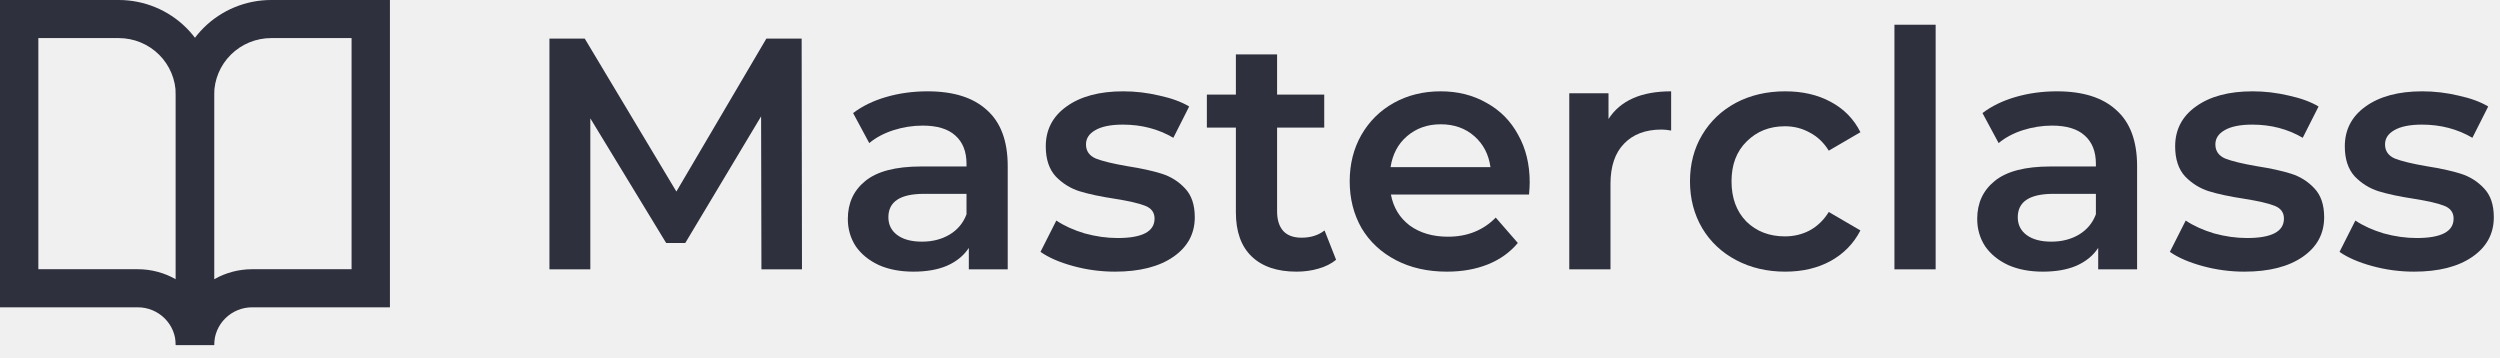
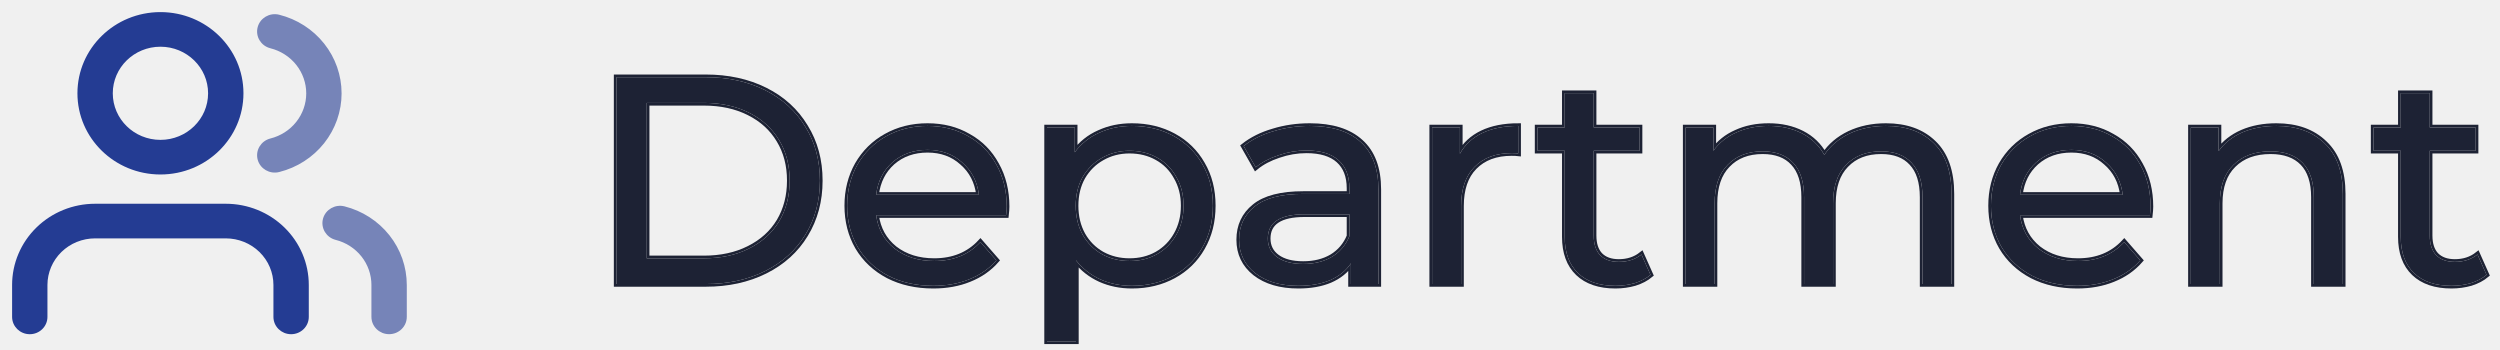
- <svg xmlns="http://www.w3.org/2000/svg" width="182" height="26" viewBox="0 0 182 26" fill="none">
-   <path fill-rule="evenodd" clip-rule="evenodd" d="M0 0H8.645C10.486 0 12.253 0.727 13.555 2.02C14.857 3.314 15.589 5.068 15.589 6.897V25.119H12.797C12.797 24.39 12.505 23.692 11.987 23.177C11.468 22.662 10.765 22.372 10.032 22.372H0V0ZM12.797 20.331V6.897C12.797 5.804 12.359 4.755 11.581 3.981C10.802 3.208 9.746 2.773 8.645 2.773H2.792V19.599H10.032C11.01 19.599 11.962 19.855 12.797 20.331Z" fill="#2E303D" />
-   <path fill-rule="evenodd" clip-rule="evenodd" d="M14.832 2.02C16.134 0.727 17.9 0 19.742 0H28.387V22.372H18.355C17.622 22.372 16.918 22.662 16.4 23.177C15.881 23.692 15.59 24.39 15.59 25.119H12.798V6.897C12.798 5.068 13.53 3.314 14.832 2.02ZM15.59 20.331C16.424 19.855 17.376 19.599 18.355 19.599H25.595V2.773H19.742C18.641 2.773 17.585 3.208 16.806 3.981C16.027 4.755 15.59 5.804 15.59 6.897V20.331Z" fill="#2E303D" />
-   <path d="M55.432 19.608L55.408 8.472L49.888 17.688H48.496L42.976 8.616V19.608H40V2.808H42.568L49.24 13.944L55.792 2.808H58.36L58.384 19.608H55.432Z" fill="#2E303D" />
-   <path d="M67.53 6.648C69.418 6.648 70.858 7.104 71.85 8.016C72.858 8.912 73.362 10.272 73.362 12.096V19.608H70.53V18.048C70.162 18.608 69.634 19.04 68.946 19.344C68.274 19.632 67.458 19.776 66.498 19.776C65.538 19.776 64.698 19.616 63.978 19.296C63.258 18.96 62.698 18.504 62.298 17.928C61.914 17.336 61.722 16.672 61.722 15.936C61.722 14.784 62.146 13.864 62.994 13.176C63.858 12.472 65.21 12.12 67.05 12.12H70.362V11.928C70.362 11.032 70.09 10.344 69.546 9.864C69.018 9.384 68.226 9.144 67.17 9.144C66.45 9.144 65.738 9.256 65.034 9.48C64.346 9.704 63.762 10.016 63.282 10.416L62.106 8.232C62.778 7.72 63.586 7.328 64.53 7.056C65.474 6.784 66.474 6.648 67.53 6.648ZM67.122 17.592C67.874 17.592 68.538 17.424 69.114 17.088C69.706 16.736 70.122 16.24 70.362 15.6V14.112H67.266C65.538 14.112 64.674 14.68 64.674 15.816C64.674 16.36 64.89 16.792 65.322 17.112C65.754 17.432 66.354 17.592 67.122 17.592Z" fill="#2E303D" />
-   <path d="M81.172 19.776C80.132 19.776 79.116 19.64 78.124 19.368C77.132 19.096 76.34 18.752 75.748 18.336L76.9 16.056C77.476 16.44 78.164 16.752 78.964 16.992C79.78 17.216 80.58 17.328 81.364 17.328C83.156 17.328 84.052 16.856 84.052 15.912C84.052 15.464 83.82 15.152 83.356 14.976C82.908 14.8 82.18 14.632 81.172 14.472C80.116 14.312 79.252 14.128 78.58 13.92C77.924 13.712 77.348 13.352 76.852 12.84C76.372 12.312 76.132 11.584 76.132 10.656C76.132 9.44 76.636 8.472 77.644 7.752C78.668 7.016 80.044 6.648 81.772 6.648C82.652 6.648 83.532 6.752 84.412 6.96C85.292 7.152 86.012 7.416 86.572 7.752L85.42 10.032C84.332 9.392 83.108 9.072 81.748 9.072C80.868 9.072 80.196 9.208 79.732 9.48C79.284 9.736 79.06 10.08 79.06 10.512C79.06 10.992 79.3 11.336 79.78 11.544C80.276 11.736 81.036 11.92 82.06 12.096C83.084 12.256 83.924 12.44 84.58 12.648C85.236 12.856 85.796 13.208 86.26 13.704C86.74 14.2 86.98 14.904 86.98 15.816C86.98 17.016 86.46 17.976 85.42 18.696C84.38 19.416 82.964 19.776 81.172 19.776Z" fill="#2E303D" />
-   <path d="M97.268 18.912C96.916 19.2 96.484 19.416 95.972 19.56C95.476 19.704 94.948 19.776 94.388 19.776C92.98 19.776 91.892 19.408 91.124 18.672C90.356 17.936 89.972 16.864 89.972 15.456V9.288H87.86V6.888H89.972V3.96H92.972V6.888H96.404V9.288H92.972V15.384C92.972 16.008 93.124 16.488 93.428 16.824C93.732 17.144 94.172 17.304 94.748 17.304C95.42 17.304 95.98 17.128 96.428 16.776L97.268 18.912Z" fill="#2E303D" />
-   <path d="M111.362 13.272C111.362 13.48 111.346 13.776 111.314 14.16H101.258C101.434 15.104 101.89 15.856 102.626 16.416C103.378 16.96 104.306 17.232 105.41 17.232C106.818 17.232 107.978 16.768 108.89 15.84L110.498 17.688C109.922 18.376 109.194 18.896 108.314 19.248C107.434 19.6 106.442 19.776 105.338 19.776C103.93 19.776 102.69 19.496 101.618 18.936C100.546 18.376 99.714 17.6 99.122 16.608C98.546 15.6 98.258 14.464 98.258 13.2C98.258 11.952 98.538 10.832 99.098 9.84C99.674 8.832 100.466 8.048 101.474 7.488C102.482 6.928 103.618 6.648 104.882 6.648C106.13 6.648 107.242 6.928 108.218 7.488C109.21 8.032 109.978 8.808 110.522 9.816C111.082 10.808 111.362 11.96 111.362 13.272ZM104.882 9.048C103.922 9.048 103.106 9.336 102.434 9.912C101.778 10.472 101.378 11.224 101.234 12.168H108.506C108.378 11.24 107.986 10.488 107.33 9.912C106.674 9.336 105.858 9.048 104.882 9.048Z" fill="#2E303D" />
-   <path d="M117.099 8.664C117.963 7.32 119.483 6.648 121.659 6.648V9.504C121.403 9.456 121.171 9.432 120.963 9.432C119.795 9.432 118.883 9.776 118.227 10.464C117.571 11.136 117.243 12.112 117.243 13.392V19.608H114.243V6.792H117.099V8.664Z" fill="#2E303D" />
-   <path d="M129.967 19.776C128.639 19.776 127.447 19.496 126.391 18.936C125.335 18.376 124.511 17.6 123.919 16.608C123.327 15.6 123.031 14.464 123.031 13.2C123.031 11.936 123.327 10.808 123.919 9.816C124.511 8.824 125.327 8.048 126.367 7.488C127.423 6.928 128.623 6.648 129.967 6.648C131.231 6.648 132.335 6.904 133.279 7.416C134.239 7.928 134.959 8.664 135.439 9.624L133.135 10.968C132.767 10.376 132.303 9.936 131.743 9.648C131.199 9.344 130.599 9.192 129.943 9.192C128.823 9.192 127.895 9.56 127.159 10.296C126.423 11.016 126.055 11.984 126.055 13.2C126.055 14.416 126.415 15.392 127.135 16.128C127.871 16.848 128.807 17.208 129.943 17.208C130.599 17.208 131.199 17.064 131.743 16.776C132.303 16.472 132.767 16.024 133.135 15.432L135.439 16.776C134.943 17.736 134.215 18.48 133.255 19.008C132.311 19.52 131.215 19.776 129.967 19.776Z" fill="#2E303D" />
-   <path d="M137.915 1.8H140.915V19.608H137.915V1.8Z" fill="#2E303D" />
-   <path d="M149.749 6.648C151.637 6.648 153.077 7.104 154.069 8.016C155.077 8.912 155.581 10.272 155.581 12.096V19.608H152.749V18.048C152.381 18.608 151.853 19.04 151.165 19.344C150.493 19.632 149.677 19.776 148.717 19.776C147.757 19.776 146.917 19.616 146.197 19.296C145.477 18.96 144.917 18.504 144.517 17.928C144.133 17.336 143.941 16.672 143.941 15.936C143.941 14.784 144.365 13.864 145.213 13.176C146.077 12.472 147.429 12.12 149.269 12.12H152.581V11.928C152.581 11.032 152.309 10.344 151.765 9.864C151.237 9.384 150.445 9.144 149.389 9.144C148.669 9.144 147.957 9.256 147.253 9.48C146.565 9.704 145.981 10.016 145.501 10.416L144.325 8.232C144.997 7.72 145.805 7.328 146.749 7.056C147.693 6.784 148.693 6.648 149.749 6.648ZM149.341 17.592C150.093 17.592 150.757 17.424 151.333 17.088C151.925 16.736 152.341 16.24 152.581 15.6V14.112H149.485C147.757 14.112 146.893 14.68 146.893 15.816C146.893 16.36 147.109 16.792 147.541 17.112C147.973 17.432 148.573 17.592 149.341 17.592Z" fill="#2E303D" />
-   <path d="M163.391 19.776C162.351 19.776 161.335 19.64 160.343 19.368C159.351 19.096 158.559 18.752 157.967 18.336L159.119 16.056C159.695 16.44 160.383 16.752 161.183 16.992C161.999 17.216 162.799 17.328 163.583 17.328C165.375 17.328 166.271 16.856 166.271 15.912C166.271 15.464 166.039 15.152 165.575 14.976C165.127 14.8 164.399 14.632 163.391 14.472C162.335 14.312 161.471 14.128 160.799 13.92C160.143 13.712 159.567 13.352 159.071 12.84C158.591 12.312 158.351 11.584 158.351 10.656C158.351 9.44 158.855 8.472 159.863 7.752C160.887 7.016 162.263 6.648 163.991 6.648C164.871 6.648 165.751 6.752 166.631 6.96C167.511 7.152 168.231 7.416 168.791 7.752L167.639 10.032C166.551 9.392 165.327 9.072 163.967 9.072C163.087 9.072 162.415 9.208 161.951 9.48C161.503 9.736 161.279 10.08 161.279 10.512C161.279 10.992 161.519 11.336 161.999 11.544C162.495 11.736 163.255 11.92 164.279 12.096C165.303 12.256 166.143 12.44 166.799 12.648C167.455 12.856 168.015 13.208 168.479 13.704C168.959 14.2 169.199 14.904 169.199 15.816C169.199 17.016 168.679 17.976 167.639 18.696C166.599 19.416 165.183 19.776 163.391 19.776Z" fill="#2E303D" />
-   <path d="M175.742 19.776C174.702 19.776 173.686 19.64 172.694 19.368C171.702 19.096 170.91 18.752 170.318 18.336L171.47 16.056C172.046 16.44 172.734 16.752 173.534 16.992C174.35 17.216 175.15 17.328 175.934 17.328C177.726 17.328 178.622 16.856 178.622 15.912C178.622 15.464 178.39 15.152 177.926 14.976C177.478 14.8 176.75 14.632 175.742 14.472C174.686 14.312 173.822 14.128 173.15 13.92C172.494 13.712 171.918 13.352 171.422 12.84C170.942 12.312 170.702 11.584 170.702 10.656C170.702 9.44 171.206 8.472 172.214 7.752C173.238 7.016 174.614 6.648 176.342 6.648C177.222 6.648 178.102 6.752 178.982 6.96C179.862 7.152 180.582 7.416 181.142 7.752L179.99 10.032C178.902 9.392 177.678 9.072 176.318 9.072C175.438 9.072 174.766 9.208 174.302 9.48C173.854 9.736 173.63 10.08 173.63 10.512C173.63 10.992 173.87 11.336 174.35 11.544C174.846 11.736 175.606 11.92 176.63 12.096C177.654 12.256 178.494 12.44 179.15 12.648C179.806 12.856 180.366 13.208 180.83 13.704C181.31 14.2 181.55 14.904 181.55 15.816C181.55 17.016 181.03 17.976 179.99 18.696C178.95 19.416 177.534 19.776 175.742 19.776Z" fill="#2E303D" />
+ <svg xmlns="http://www.w3.org/2000/svg" width="186" height="26" viewBox="0 0 186 26" fill="none">
+   <path fill-rule="evenodd" clip-rule="evenodd" d="M2.78 16.999C3.919 15.885 5.465 15.259 7.076 15.259H16.798C18.409 15.259 19.955 15.885 21.094 16.999C22.234 18.113 22.874 19.624 22.874 21.2V23.576C22.874 24.233 22.33 24.765 21.659 24.765C20.988 24.765 20.443 24.233 20.443 23.576V21.2C20.443 20.254 20.059 19.348 19.376 18.679C18.692 18.011 17.765 17.635 16.798 17.635H7.076C6.109 17.635 5.182 18.011 4.498 18.679C3.815 19.348 3.43 20.254 3.43 21.2V23.576C3.43 24.233 2.886 24.765 2.215 24.765C1.544 24.765 1 24.233 1 23.576V21.2C1 19.624 1.64 18.113 2.78 16.999Z" fill="#243C93" stroke="#243C93" stroke-width="0.2" stroke-linecap="round" stroke-linejoin="round" />
+   <path fill-rule="evenodd" clip-rule="evenodd" d="M11.937 3.376C9.923 3.376 8.291 4.972 8.291 6.941C8.291 8.91 9.923 10.506 11.937 10.506C13.95 10.506 15.582 8.91 15.582 6.941C15.582 4.972 13.95 3.376 11.937 3.376ZM5.861 6.941C5.861 3.66 8.581 1 11.937 1C15.293 1 18.013 3.66 18.013 6.941C18.013 10.222 15.293 12.882 11.937 12.882C8.581 12.882 5.861 10.222 5.861 6.941Z" fill="#243C93" stroke="#243C93" stroke-width="0.2" stroke-linecap="round" stroke-linejoin="round" />
+   <path opacity="0.6" fill-rule="evenodd" clip-rule="evenodd" d="M24.127 16.303C24.295 15.668 24.958 15.286 25.608 15.45C26.911 15.779 28.066 16.522 28.891 17.562C29.716 18.602 30.164 19.881 30.165 21.198L30.165 23.575C30.165 24.231 29.621 24.763 28.95 24.763C28.278 24.763 27.734 24.231 27.734 23.575L27.734 21.199C27.734 21.199 27.734 21.2 27.734 21.199C27.734 20.41 27.465 19.642 26.97 19.018C26.475 18.394 25.782 17.948 25 17.751C24.35 17.587 23.959 16.939 24.127 16.303Z" fill="#243C93" stroke="#243C93" stroke-width="0.2" stroke-linecap="round" stroke-linejoin="round" />
+   <path opacity="0.6" fill-rule="evenodd" clip-rule="evenodd" d="M19.266 2.049C19.433 1.413 20.095 1.029 20.745 1.192C22.052 1.519 23.21 2.263 24.038 3.305C24.865 4.347 25.314 5.628 25.314 6.948C25.314 8.267 24.865 9.548 24.038 10.591C23.21 11.633 22.052 12.376 20.745 12.703C20.095 12.866 19.433 12.482 19.266 11.847C19.1 11.211 19.492 10.564 20.142 10.401C20.926 10.204 21.621 9.759 22.118 9.133C22.614 8.508 22.884 7.739 22.884 6.948C22.884 6.156 22.614 5.387 22.118 4.762C21.621 4.137 20.926 3.691 20.142 3.494C19.492 3.332 19.1 2.684 19.266 2.049Z" fill="#243C93" stroke="#243C93" stroke-width="0.2" stroke-linecap="round" stroke-linejoin="round" />
+   <mask id="path-5-outside-1_207_6936" maskUnits="userSpaceOnUse" x="44.87" y="4.744" width="141" height="21" fill="black">
+     <rect fill="white" x="44.87" y="4.744" width="141" height="21" />
+     <path d="M45.87 5.744H52.502C54.166 5.744 55.642 6.066 56.931 6.711C58.22 7.356 59.217 8.264 59.921 9.437C60.641 10.595 61.001 11.928 61.001 13.438C61.001 14.947 60.641 16.288 59.921 17.461C59.217 18.619 58.22 19.52 56.931 20.165C55.642 20.809 54.166 21.132 52.502 21.132H45.87V5.744ZM52.367 19.219C53.641 19.219 54.758 18.977 55.717 18.494C56.691 18.01 57.441 17.336 57.965 16.471C58.49 15.592 58.752 14.581 58.752 13.438C58.752 12.295 58.49 11.291 57.965 10.426C57.441 9.547 56.691 8.865 55.717 8.382C54.758 7.898 53.641 7.656 52.367 7.656H48.118V19.219H52.367Z" />
+     <path d="M74.899 15.372C74.899 15.534 74.884 15.746 74.854 16.01H65.186C65.321 17.036 65.778 17.864 66.558 18.494C67.352 19.109 68.334 19.417 69.503 19.417C70.927 19.417 72.073 18.948 72.943 18.01L74.134 19.373C73.595 19.989 72.92 20.458 72.111 20.78C71.317 21.103 70.425 21.264 69.436 21.264C68.176 21.264 67.06 21.015 66.085 20.516C65.111 20.003 64.354 19.293 63.815 18.384C63.29 17.475 63.028 16.45 63.028 15.306C63.028 14.178 63.283 13.159 63.792 12.251C64.317 11.342 65.029 10.639 65.928 10.14C66.843 9.627 67.869 9.371 69.008 9.371C70.147 9.371 71.159 9.627 72.043 10.14C72.943 10.639 73.64 11.342 74.134 12.251C74.644 13.159 74.899 14.2 74.899 15.372ZM69.008 11.152C67.974 11.152 67.105 11.459 66.4 12.075C65.711 12.69 65.306 13.496 65.186 14.493H72.83C72.71 13.511 72.298 12.712 71.594 12.097C70.904 11.467 70.043 11.152 69.008 11.152Z" />
+     <path d="M84.213 9.371C85.368 9.371 86.402 9.62 87.316 10.118C88.231 10.617 88.942 11.313 89.452 12.207C89.977 13.101 90.239 14.134 90.239 15.306C90.239 16.479 89.977 17.519 89.452 18.428C88.942 19.322 88.231 20.018 87.316 20.516C86.402 21.015 85.368 21.264 84.213 21.264C83.359 21.264 82.572 21.103 81.853 20.78C81.148 20.458 80.549 19.989 80.054 19.373V25.397H77.896V9.481H79.964V11.327C80.444 10.682 81.051 10.199 81.785 9.876C82.52 9.539 83.329 9.371 84.213 9.371ZM84.034 19.417C84.798 19.417 85.48 19.249 86.08 18.912C86.694 18.56 87.174 18.076 87.519 17.461C87.878 16.831 88.058 16.112 88.058 15.306C88.058 14.5 87.878 13.79 87.519 13.174C87.174 12.544 86.694 12.06 86.08 11.723C85.48 11.386 84.798 11.217 84.034 11.217C83.284 11.217 82.602 11.393 81.988 11.745C81.388 12.082 80.909 12.558 80.549 13.174C80.204 13.79 80.032 14.5 80.032 15.306C80.032 16.112 80.204 16.831 80.549 17.461C80.894 18.076 81.373 18.56 81.988 18.912C82.602 19.249 83.284 19.417 84.034 19.417Z" />
+     <path d="M97.451 9.371C99.099 9.371 100.358 9.767 101.228 10.558C102.112 11.349 102.554 12.529 102.554 14.097V21.132H100.508V19.593C100.148 20.135 99.631 20.553 98.957 20.846C98.297 21.125 97.51 21.264 96.596 21.264C95.262 21.264 94.19 20.949 93.381 20.319C92.587 19.688 92.189 18.86 92.189 17.834C92.189 16.808 92.572 15.988 93.336 15.372C94.1 14.742 95.315 14.427 96.978 14.427H100.396V14.009C100.396 13.101 100.126 12.405 99.586 11.921C99.047 11.437 98.252 11.195 97.203 11.195C96.499 11.195 95.809 11.313 95.135 11.547C94.46 11.767 93.891 12.068 93.426 12.448L92.527 10.866C93.141 10.382 93.876 10.016 94.73 9.767C95.584 9.503 96.491 9.371 97.451 9.371ZM96.956 19.637C97.78 19.637 98.492 19.461 99.092 19.109C99.691 18.743 100.126 18.23 100.396 17.571V15.944H97.068C95.24 15.944 94.325 16.545 94.325 17.747C94.325 18.333 94.558 18.794 95.022 19.131C95.487 19.468 96.132 19.637 96.956 19.637Z" />
+     <path d="M108.617 11.437C108.991 10.763 109.546 10.25 110.28 9.898C111.015 9.547 111.907 9.371 112.956 9.371V11.415C112.836 11.401 112.671 11.393 112.461 11.393C111.292 11.393 110.37 11.738 109.696 12.427C109.036 13.101 108.707 14.068 108.707 15.328V21.132H106.548V9.481H108.617V11.437Z" />
+     <path d="M122.799 20.45C122.484 20.714 122.094 20.919 121.63 21.066C121.165 21.198 120.686 21.264 120.191 21.264C118.992 21.264 118.063 20.949 117.403 20.319C116.744 19.688 116.414 18.787 116.414 17.615V11.217H114.39V9.481H116.414V6.931H118.572V9.481H121.99V11.217H118.572V17.527C118.572 18.157 118.73 18.64 119.044 18.977C119.374 19.315 119.839 19.483 120.438 19.483C121.098 19.483 121.66 19.3 122.124 18.934L122.799 20.45Z" />
+     <path d="M140.314 9.371C141.813 9.371 142.997 9.796 143.867 10.646C144.751 11.496 145.193 12.756 145.193 14.427V21.132H143.035V14.669C143.035 13.54 142.765 12.69 142.225 12.119C141.701 11.547 140.944 11.261 139.955 11.261C138.861 11.261 137.991 11.598 137.347 12.273C136.702 12.932 136.38 13.885 136.38 15.13V21.132H134.222V14.669C134.222 13.54 133.952 12.69 133.412 12.119C132.888 11.547 132.131 11.261 131.141 11.261C130.047 11.261 129.178 11.598 128.533 12.273C127.889 12.932 127.567 13.885 127.567 15.13V21.132H125.408V9.481H127.477V11.217C127.911 10.617 128.481 10.162 129.185 9.855C129.89 9.532 130.692 9.371 131.591 9.371C132.52 9.371 133.345 9.554 134.064 9.92C134.784 10.287 135.338 10.822 135.728 11.525C136.178 10.851 136.8 10.323 137.594 9.942C138.403 9.561 139.31 9.371 140.314 9.371Z" />
+     <path d="M160 15.372C160 15.534 159.985 15.746 159.955 16.01H150.287C150.422 17.036 150.879 17.864 151.659 18.494C152.453 19.109 153.435 19.417 154.604 19.417C156.028 19.417 157.174 18.948 158.044 18.01L159.235 19.373C158.696 19.989 158.021 20.458 157.212 20.78C156.417 21.103 155.526 21.264 154.536 21.264C153.277 21.264 152.161 21.015 151.186 20.516C150.212 20.003 149.455 19.293 148.916 18.384C148.391 17.475 148.129 16.45 148.129 15.306C148.129 14.178 148.384 13.159 148.893 12.251C149.418 11.342 150.13 10.639 151.029 10.14C151.943 9.627 152.97 9.371 154.109 9.371C155.248 9.371 156.26 9.627 157.144 10.14C158.044 10.639 158.741 11.342 159.235 12.251C159.745 13.159 160 14.2 160 15.372ZM154.109 11.152C153.075 11.152 152.206 11.459 151.501 12.075C150.812 12.69 150.407 13.496 150.287 14.493H157.931C157.811 13.511 157.399 12.712 156.695 12.097C156.005 11.467 155.143 11.152 154.109 11.152Z" />
+     <path d="M169.359 9.371C170.873 9.371 172.072 9.803 172.957 10.668C173.856 11.518 174.306 12.771 174.306 14.427V21.132H172.147V14.669C172.147 13.54 171.87 12.69 171.315 12.119C170.761 11.547 169.966 11.261 168.932 11.261C167.763 11.261 166.841 11.598 166.167 12.273C165.492 12.932 165.155 13.885 165.155 15.13V21.132H162.997V9.481H165.065V11.239C165.5 10.639 166.084 10.177 166.819 9.855C167.568 9.532 168.415 9.371 169.359 9.371Z" />
+     <path d="M185 20.45C184.685 20.714 184.295 20.919 183.831 21.066C183.366 21.198 182.887 21.264 182.392 21.264C181.193 21.264 180.264 20.949 179.604 20.319C178.945 19.688 178.615 18.787 178.615 17.615V11.217H176.591V9.481H178.615V6.931H180.773V9.481H184.191V11.217H180.773V17.527C180.773 18.157 180.931 18.64 181.245 18.977C181.575 19.315 182.04 19.483 182.639 19.483C183.299 19.483 183.861 19.3 184.325 18.934L185 20.45Z" />
+   </mask>
+   <path d="M45.87 5.744H52.502C54.166 5.744 55.642 6.066 56.931 6.711C58.22 7.356 59.217 8.264 59.921 9.437C60.641 10.595 61.001 11.928 61.001 13.438C61.001 14.947 60.641 16.288 59.921 17.461C59.217 18.619 58.22 19.52 56.931 20.165C55.642 20.809 54.166 21.132 52.502 21.132H45.87V5.744ZM52.367 19.219C53.641 19.219 54.758 18.977 55.717 18.494C56.691 18.01 57.441 17.336 57.965 16.471C58.49 15.592 58.752 14.581 58.752 13.438C58.752 12.295 58.49 11.291 57.965 10.426C57.441 9.547 56.691 8.865 55.717 8.382C54.758 7.898 53.641 7.656 52.367 7.656H48.118V19.219H52.367Z" fill="#1D2234" />
+   <path d="M74.899 15.372C74.899 15.534 74.884 15.746 74.854 16.01H65.186C65.321 17.036 65.778 17.864 66.558 18.494C67.352 19.109 68.334 19.417 69.503 19.417C70.927 19.417 72.073 18.948 72.943 18.01L74.134 19.373C73.595 19.989 72.92 20.458 72.111 20.78C71.317 21.103 70.425 21.264 69.436 21.264C68.176 21.264 67.06 21.015 66.085 20.516C65.111 20.003 64.354 19.293 63.815 18.384C63.29 17.475 63.028 16.45 63.028 15.306C63.028 14.178 63.283 13.159 63.792 12.251C64.317 11.342 65.029 10.639 65.928 10.14C66.843 9.627 67.869 9.371 69.008 9.371C70.147 9.371 71.159 9.627 72.043 10.14C72.943 10.639 73.64 11.342 74.134 12.251C74.644 13.159 74.899 14.2 74.899 15.372ZM69.008 11.152C67.974 11.152 67.105 11.459 66.4 12.075C65.711 12.69 65.306 13.496 65.186 14.493H72.83C72.71 13.511 72.298 12.712 71.594 12.097C70.904 11.467 70.043 11.152 69.008 11.152Z" fill="#1D2234" />
+   <path d="M84.213 9.371C85.368 9.371 86.402 9.62 87.316 10.118C88.231 10.617 88.942 11.313 89.452 12.207C89.977 13.101 90.239 14.134 90.239 15.306C90.239 16.479 89.977 17.519 89.452 18.428C88.942 19.322 88.231 20.018 87.316 20.516C86.402 21.015 85.368 21.264 84.213 21.264C83.359 21.264 82.572 21.103 81.853 20.78C81.148 20.458 80.549 19.989 80.054 19.373V25.397H77.896V9.481H79.964V11.327C80.444 10.682 81.051 10.199 81.785 9.876C82.52 9.539 83.329 9.371 84.213 9.371ZM84.034 19.417C84.798 19.417 85.48 19.249 86.08 18.912C86.694 18.56 87.174 18.076 87.519 17.461C87.878 16.831 88.058 16.112 88.058 15.306C88.058 14.5 87.878 13.79 87.519 13.174C87.174 12.544 86.694 12.06 86.08 11.723C85.48 11.386 84.798 11.217 84.034 11.217C83.284 11.217 82.602 11.393 81.988 11.745C81.388 12.082 80.909 12.558 80.549 13.174C80.204 13.79 80.032 14.5 80.032 15.306C80.032 16.112 80.204 16.831 80.549 17.461C80.894 18.076 81.373 18.56 81.988 18.912C82.602 19.249 83.284 19.417 84.034 19.417Z" fill="#1D2234" />
+   <path d="M97.451 9.371C99.099 9.371 100.358 9.767 101.228 10.558C102.112 11.349 102.554 12.529 102.554 14.097V21.132H100.508V19.593C100.148 20.135 99.631 20.553 98.957 20.846C98.297 21.125 97.51 21.264 96.596 21.264C95.262 21.264 94.19 20.949 93.381 20.319C92.587 19.688 92.189 18.86 92.189 17.834C92.189 16.808 92.572 15.988 93.336 15.372C94.1 14.742 95.315 14.427 96.978 14.427H100.396V14.009C100.396 13.101 100.126 12.405 99.586 11.921C99.047 11.437 98.252 11.195 97.203 11.195C96.499 11.195 95.809 11.313 95.135 11.547C94.46 11.767 93.891 12.068 93.426 12.448L92.527 10.866C93.141 10.382 93.876 10.016 94.73 9.767C95.584 9.503 96.491 9.371 97.451 9.371ZM96.956 19.637C97.78 19.637 98.492 19.461 99.092 19.109C99.691 18.743 100.126 18.23 100.396 17.571V15.944H97.068C95.24 15.944 94.325 16.545 94.325 17.747C94.325 18.333 94.558 18.794 95.022 19.131C95.487 19.468 96.132 19.637 96.956 19.637Z" fill="#1D2234" />
+   <path d="M108.617 11.437C108.991 10.763 109.546 10.25 110.28 9.898C111.015 9.547 111.907 9.371 112.956 9.371V11.415C112.836 11.401 112.671 11.393 112.461 11.393C111.292 11.393 110.37 11.738 109.696 12.427C109.036 13.101 108.707 14.068 108.707 15.328V21.132H106.548V9.481H108.617V11.437Z" fill="#1D2234" />
+   <path d="M122.799 20.45C122.484 20.714 122.094 20.919 121.63 21.066C121.165 21.198 120.686 21.264 120.191 21.264C118.992 21.264 118.063 20.949 117.403 20.319C116.744 19.688 116.414 18.787 116.414 17.615V11.217H114.39V9.481H116.414V6.931H118.572V9.481H121.99V11.217H118.572V17.527C118.572 18.157 118.73 18.64 119.044 18.977C119.374 19.315 119.839 19.483 120.438 19.483C121.098 19.483 121.66 19.3 122.124 18.934L122.799 20.45Z" fill="#1D2234" />
+   <path d="M140.314 9.371C141.813 9.371 142.997 9.796 143.867 10.646C144.751 11.496 145.193 12.756 145.193 14.427V21.132H143.035V14.669C143.035 13.54 142.765 12.69 142.225 12.119C141.701 11.547 140.944 11.261 139.955 11.261C138.861 11.261 137.991 11.598 137.347 12.273C136.702 12.932 136.38 13.885 136.38 15.13V21.132H134.222V14.669C134.222 13.54 133.952 12.69 133.412 12.119C132.888 11.547 132.131 11.261 131.141 11.261C130.047 11.261 129.178 11.598 128.533 12.273C127.889 12.932 127.567 13.885 127.567 15.13V21.132H125.408V9.481H127.477V11.217C127.911 10.617 128.481 10.162 129.185 9.855C129.89 9.532 130.692 9.371 131.591 9.371C132.52 9.371 133.345 9.554 134.064 9.92C134.784 10.287 135.338 10.822 135.728 11.525C136.178 10.851 136.8 10.323 137.594 9.942C138.403 9.561 139.31 9.371 140.314 9.371Z" fill="#1D2234" />
+   <path d="M160 15.372C160 15.534 159.985 15.746 159.955 16.01H150.287C150.422 17.036 150.879 17.864 151.659 18.494C152.453 19.109 153.435 19.417 154.604 19.417C156.028 19.417 157.174 18.948 158.044 18.01L159.235 19.373C158.696 19.989 158.021 20.458 157.212 20.78C156.417 21.103 155.526 21.264 154.536 21.264C153.277 21.264 152.161 21.015 151.186 20.516C150.212 20.003 149.455 19.293 148.916 18.384C148.391 17.475 148.129 16.45 148.129 15.306C148.129 14.178 148.384 13.159 148.893 12.251C149.418 11.342 150.13 10.639 151.029 10.14C151.943 9.627 152.97 9.371 154.109 9.371C155.248 9.371 156.26 9.627 157.144 10.14C158.044 10.639 158.741 11.342 159.235 12.251C159.745 13.159 160 14.2 160 15.372ZM154.109 11.152C153.075 11.152 152.206 11.459 151.501 12.075C150.812 12.69 150.407 13.496 150.287 14.493H157.931C157.811 13.511 157.399 12.712 156.695 12.097C156.005 11.467 155.143 11.152 154.109 11.152Z" fill="#1D2234" />
+   <path d="M169.359 9.371C170.873 9.371 172.072 9.803 172.957 10.668C173.856 11.518 174.306 12.771 174.306 14.427V21.132H172.147V14.669C172.147 13.54 171.87 12.69 171.315 12.119C170.761 11.547 169.966 11.261 168.932 11.261C167.763 11.261 166.841 11.598 166.167 12.273C165.492 12.932 165.155 13.885 165.155 15.13V21.132H162.997V9.481H165.065V11.239C165.5 10.639 166.084 10.177 166.819 9.855C167.568 9.532 168.415 9.371 169.359 9.371Z" fill="#1D2234" />
+   <path d="M185 20.45C184.685 20.714 184.295 20.919 183.831 21.066C183.366 21.198 182.887 21.264 182.392 21.264C181.193 21.264 180.264 20.949 179.604 20.319C178.945 19.688 178.615 18.787 178.615 17.615V11.217H176.591V9.481H178.615V6.931H180.773V9.481H184.191V11.217H180.773V17.527C180.773 18.157 180.931 18.64 181.245 18.977C181.575 19.315 182.04 19.483 182.639 19.483C183.299 19.483 183.861 19.3 184.325 18.934L185 20.45Z" fill="#1D2234" />
+   <path d="M45.87 5.744H52.502C54.166 5.744 55.642 6.066 56.931 6.711C58.22 7.356 59.217 8.264 59.921 9.437C60.641 10.595 61.001 11.928 61.001 13.438C61.001 14.947 60.641 16.288 59.921 17.461C59.217 18.619 58.22 19.52 56.931 20.165C55.642 20.809 54.166 21.132 52.502 21.132H45.87V5.744ZM52.367 19.219C53.641 19.219 54.758 18.977 55.717 18.494C56.691 18.01 57.441 17.336 57.965 16.471C58.49 15.592 58.752 14.581 58.752 13.438C58.752 12.295 58.49 11.291 57.965 10.426C57.441 9.547 56.691 8.865 55.717 8.382C54.758 7.898 53.641 7.656 52.367 7.656H48.118V19.219H52.367Z" stroke="#1D2234" stroke-width="0.4" mask="url(#path-5-outside-1_207_6936)" />
+   <path d="M74.899 15.372C74.899 15.534 74.884 15.746 74.854 16.01H65.186C65.321 17.036 65.778 17.864 66.558 18.494C67.352 19.109 68.334 19.417 69.503 19.417C70.927 19.417 72.073 18.948 72.943 18.01L74.134 19.373C73.595 19.989 72.92 20.458 72.111 20.78C71.317 21.103 70.425 21.264 69.436 21.264C68.176 21.264 67.06 21.015 66.085 20.516C65.111 20.003 64.354 19.293 63.815 18.384C63.29 17.475 63.028 16.45 63.028 15.306C63.028 14.178 63.283 13.159 63.792 12.251C64.317 11.342 65.029 10.639 65.928 10.14C66.843 9.627 67.869 9.371 69.008 9.371C70.147 9.371 71.159 9.627 72.043 10.14C72.943 10.639 73.64 11.342 74.134 12.251C74.644 13.159 74.899 14.2 74.899 15.372ZM69.008 11.152C67.974 11.152 67.105 11.459 66.4 12.075C65.711 12.69 65.306 13.496 65.186 14.493H72.83C72.71 13.511 72.298 12.712 71.594 12.097C70.904 11.467 70.043 11.152 69.008 11.152Z" stroke="#1D2234" stroke-width="0.4" mask="url(#path-5-outside-1_207_6936)" />
+   <path d="M84.213 9.371C85.368 9.371 86.402 9.62 87.316 10.118C88.231 10.617 88.942 11.313 89.452 12.207C89.977 13.101 90.239 14.134 90.239 15.306C90.239 16.479 89.977 17.519 89.452 18.428C88.942 19.322 88.231 20.018 87.316 20.516C86.402 21.015 85.368 21.264 84.213 21.264C83.359 21.264 82.572 21.103 81.853 20.78C81.148 20.458 80.549 19.989 80.054 19.373V25.397H77.896V9.481H79.964V11.327C80.444 10.682 81.051 10.199 81.785 9.876C82.52 9.539 83.329 9.371 84.213 9.371ZM84.034 19.417C84.798 19.417 85.48 19.249 86.08 18.912C86.694 18.56 87.174 18.076 87.519 17.461C87.878 16.831 88.058 16.112 88.058 15.306C88.058 14.5 87.878 13.79 87.519 13.174C87.174 12.544 86.694 12.06 86.08 11.723C85.48 11.386 84.798 11.217 84.034 11.217C83.284 11.217 82.602 11.393 81.988 11.745C81.388 12.082 80.909 12.558 80.549 13.174C80.204 13.79 80.032 14.5 80.032 15.306C80.032 16.112 80.204 16.831 80.549 17.461C80.894 18.076 81.373 18.56 81.988 18.912C82.602 19.249 83.284 19.417 84.034 19.417Z" stroke="#1D2234" stroke-width="0.4" mask="url(#path-5-outside-1_207_6936)" />
+   <path d="M97.451 9.371C99.099 9.371 100.358 9.767 101.228 10.558C102.112 11.349 102.554 12.529 102.554 14.097V21.132H100.508V19.593C100.148 20.135 99.631 20.553 98.957 20.846C98.297 21.125 97.51 21.264 96.596 21.264C95.262 21.264 94.19 20.949 93.381 20.319C92.587 19.688 92.189 18.86 92.189 17.834C92.189 16.808 92.572 15.988 93.336 15.372C94.1 14.742 95.315 14.427 96.978 14.427H100.396V14.009C100.396 13.101 100.126 12.405 99.586 11.921C99.047 11.437 98.252 11.195 97.203 11.195C96.499 11.195 95.809 11.313 95.135 11.547C94.46 11.767 93.891 12.068 93.426 12.448L92.527 10.866C93.141 10.382 93.876 10.016 94.73 9.767C95.584 9.503 96.491 9.371 97.451 9.371ZM96.956 19.637C97.78 19.637 98.492 19.461 99.092 19.109C99.691 18.743 100.126 18.23 100.396 17.571V15.944H97.068C95.24 15.944 94.325 16.545 94.325 17.747C94.325 18.333 94.558 18.794 95.022 19.131C95.487 19.468 96.132 19.637 96.956 19.637Z" stroke="#1D2234" stroke-width="0.4" mask="url(#path-5-outside-1_207_6936)" />
+   <path d="M108.617 11.437C108.991 10.763 109.546 10.25 110.28 9.898C111.015 9.547 111.907 9.371 112.956 9.371V11.415C112.836 11.401 112.671 11.393 112.461 11.393C111.292 11.393 110.37 11.738 109.696 12.427C109.036 13.101 108.707 14.068 108.707 15.328V21.132H106.548V9.481H108.617V11.437Z" stroke="#1D2234" stroke-width="0.4" mask="url(#path-5-outside-1_207_6936)" />
+   <path d="M122.799 20.45C122.484 20.714 122.094 20.919 121.63 21.066C121.165 21.198 120.686 21.264 120.191 21.264C118.992 21.264 118.063 20.949 117.403 20.319C116.744 19.688 116.414 18.787 116.414 17.615V11.217H114.39V9.481H116.414V6.931H118.572V9.481H121.99V11.217H118.572V17.527C118.572 18.157 118.73 18.64 119.044 18.977C119.374 19.315 119.839 19.483 120.438 19.483C121.098 19.483 121.66 19.3 122.124 18.934L122.799 20.45Z" stroke="#1D2234" stroke-width="0.4" mask="url(#path-5-outside-1_207_6936)" />
+   <path d="M140.314 9.371C141.813 9.371 142.997 9.796 143.867 10.646C144.751 11.496 145.193 12.756 145.193 14.427V21.132H143.035V14.669C143.035 13.54 142.765 12.69 142.225 12.119C141.701 11.547 140.944 11.261 139.955 11.261C138.861 11.261 137.991 11.598 137.347 12.273C136.702 12.932 136.38 13.885 136.38 15.13V21.132H134.222V14.669C134.222 13.54 133.952 12.69 133.412 12.119C132.888 11.547 132.131 11.261 131.141 11.261C130.047 11.261 129.178 11.598 128.533 12.273C127.889 12.932 127.567 13.885 127.567 15.13V21.132H125.408V9.481H127.477V11.217C127.911 10.617 128.481 10.162 129.185 9.855C129.89 9.532 130.692 9.371 131.591 9.371C132.52 9.371 133.345 9.554 134.064 9.92C134.784 10.287 135.338 10.822 135.728 11.525C136.178 10.851 136.8 10.323 137.594 9.942C138.403 9.561 139.31 9.371 140.314 9.371Z" stroke="#1D2234" stroke-width="0.4" mask="url(#path-5-outside-1_207_6936)" />
+   <path d="M160 15.372C160 15.534 159.985 15.746 159.955 16.01H150.287C150.422 17.036 150.879 17.864 151.659 18.494C152.453 19.109 153.435 19.417 154.604 19.417C156.028 19.417 157.174 18.948 158.044 18.01L159.235 19.373C158.696 19.989 158.021 20.458 157.212 20.78C156.417 21.103 155.526 21.264 154.536 21.264C153.277 21.264 152.161 21.015 151.186 20.516C150.212 20.003 149.455 19.293 148.916 18.384C148.391 17.475 148.129 16.45 148.129 15.306C148.129 14.178 148.384 13.159 148.893 12.251C149.418 11.342 150.13 10.639 151.029 10.14C151.943 9.627 152.97 9.371 154.109 9.371C155.248 9.371 156.26 9.627 157.144 10.14C158.044 10.639 158.741 11.342 159.235 12.251C159.745 13.159 160 14.2 160 15.372ZM154.109 11.152C153.075 11.152 152.206 11.459 151.501 12.075C150.812 12.69 150.407 13.496 150.287 14.493H157.931C157.811 13.511 157.399 12.712 156.695 12.097C156.005 11.467 155.143 11.152 154.109 11.152Z" stroke="#1D2234" stroke-width="0.4" mask="url(#path-5-outside-1_207_6936)" />
+   <path d="M169.359 9.371C170.873 9.371 172.072 9.803 172.957 10.668C173.856 11.518 174.306 12.771 174.306 14.427V21.132H172.147V14.669C172.147 13.54 171.87 12.69 171.315 12.119C170.761 11.547 169.966 11.261 168.932 11.261C167.763 11.261 166.841 11.598 166.167 12.273C165.492 12.932 165.155 13.885 165.155 15.13V21.132H162.997V9.481H165.065V11.239C165.5 10.639 166.084 10.177 166.819 9.855C167.568 9.532 168.415 9.371 169.359 9.371Z" stroke="#1D2234" stroke-width="0.4" mask="url(#path-5-outside-1_207_6936)" />
+   <path d="M185 20.45C184.685 20.714 184.295 20.919 183.831 21.066C183.366 21.198 182.887 21.264 182.392 21.264C181.193 21.264 180.264 20.949 179.604 20.319C178.945 19.688 178.615 18.787 178.615 17.615V11.217H176.591V9.481H178.615V6.931H180.773V9.481H184.191V11.217H180.773V17.527C180.773 18.157 180.931 18.64 181.245 18.977C181.575 19.315 182.04 19.483 182.639 19.483C183.299 19.483 183.861 19.3 184.325 18.934L185 20.45Z" stroke="#1D2234" stroke-width="0.4" mask="url(#path-5-outside-1_207_6936)" />
</svg>
